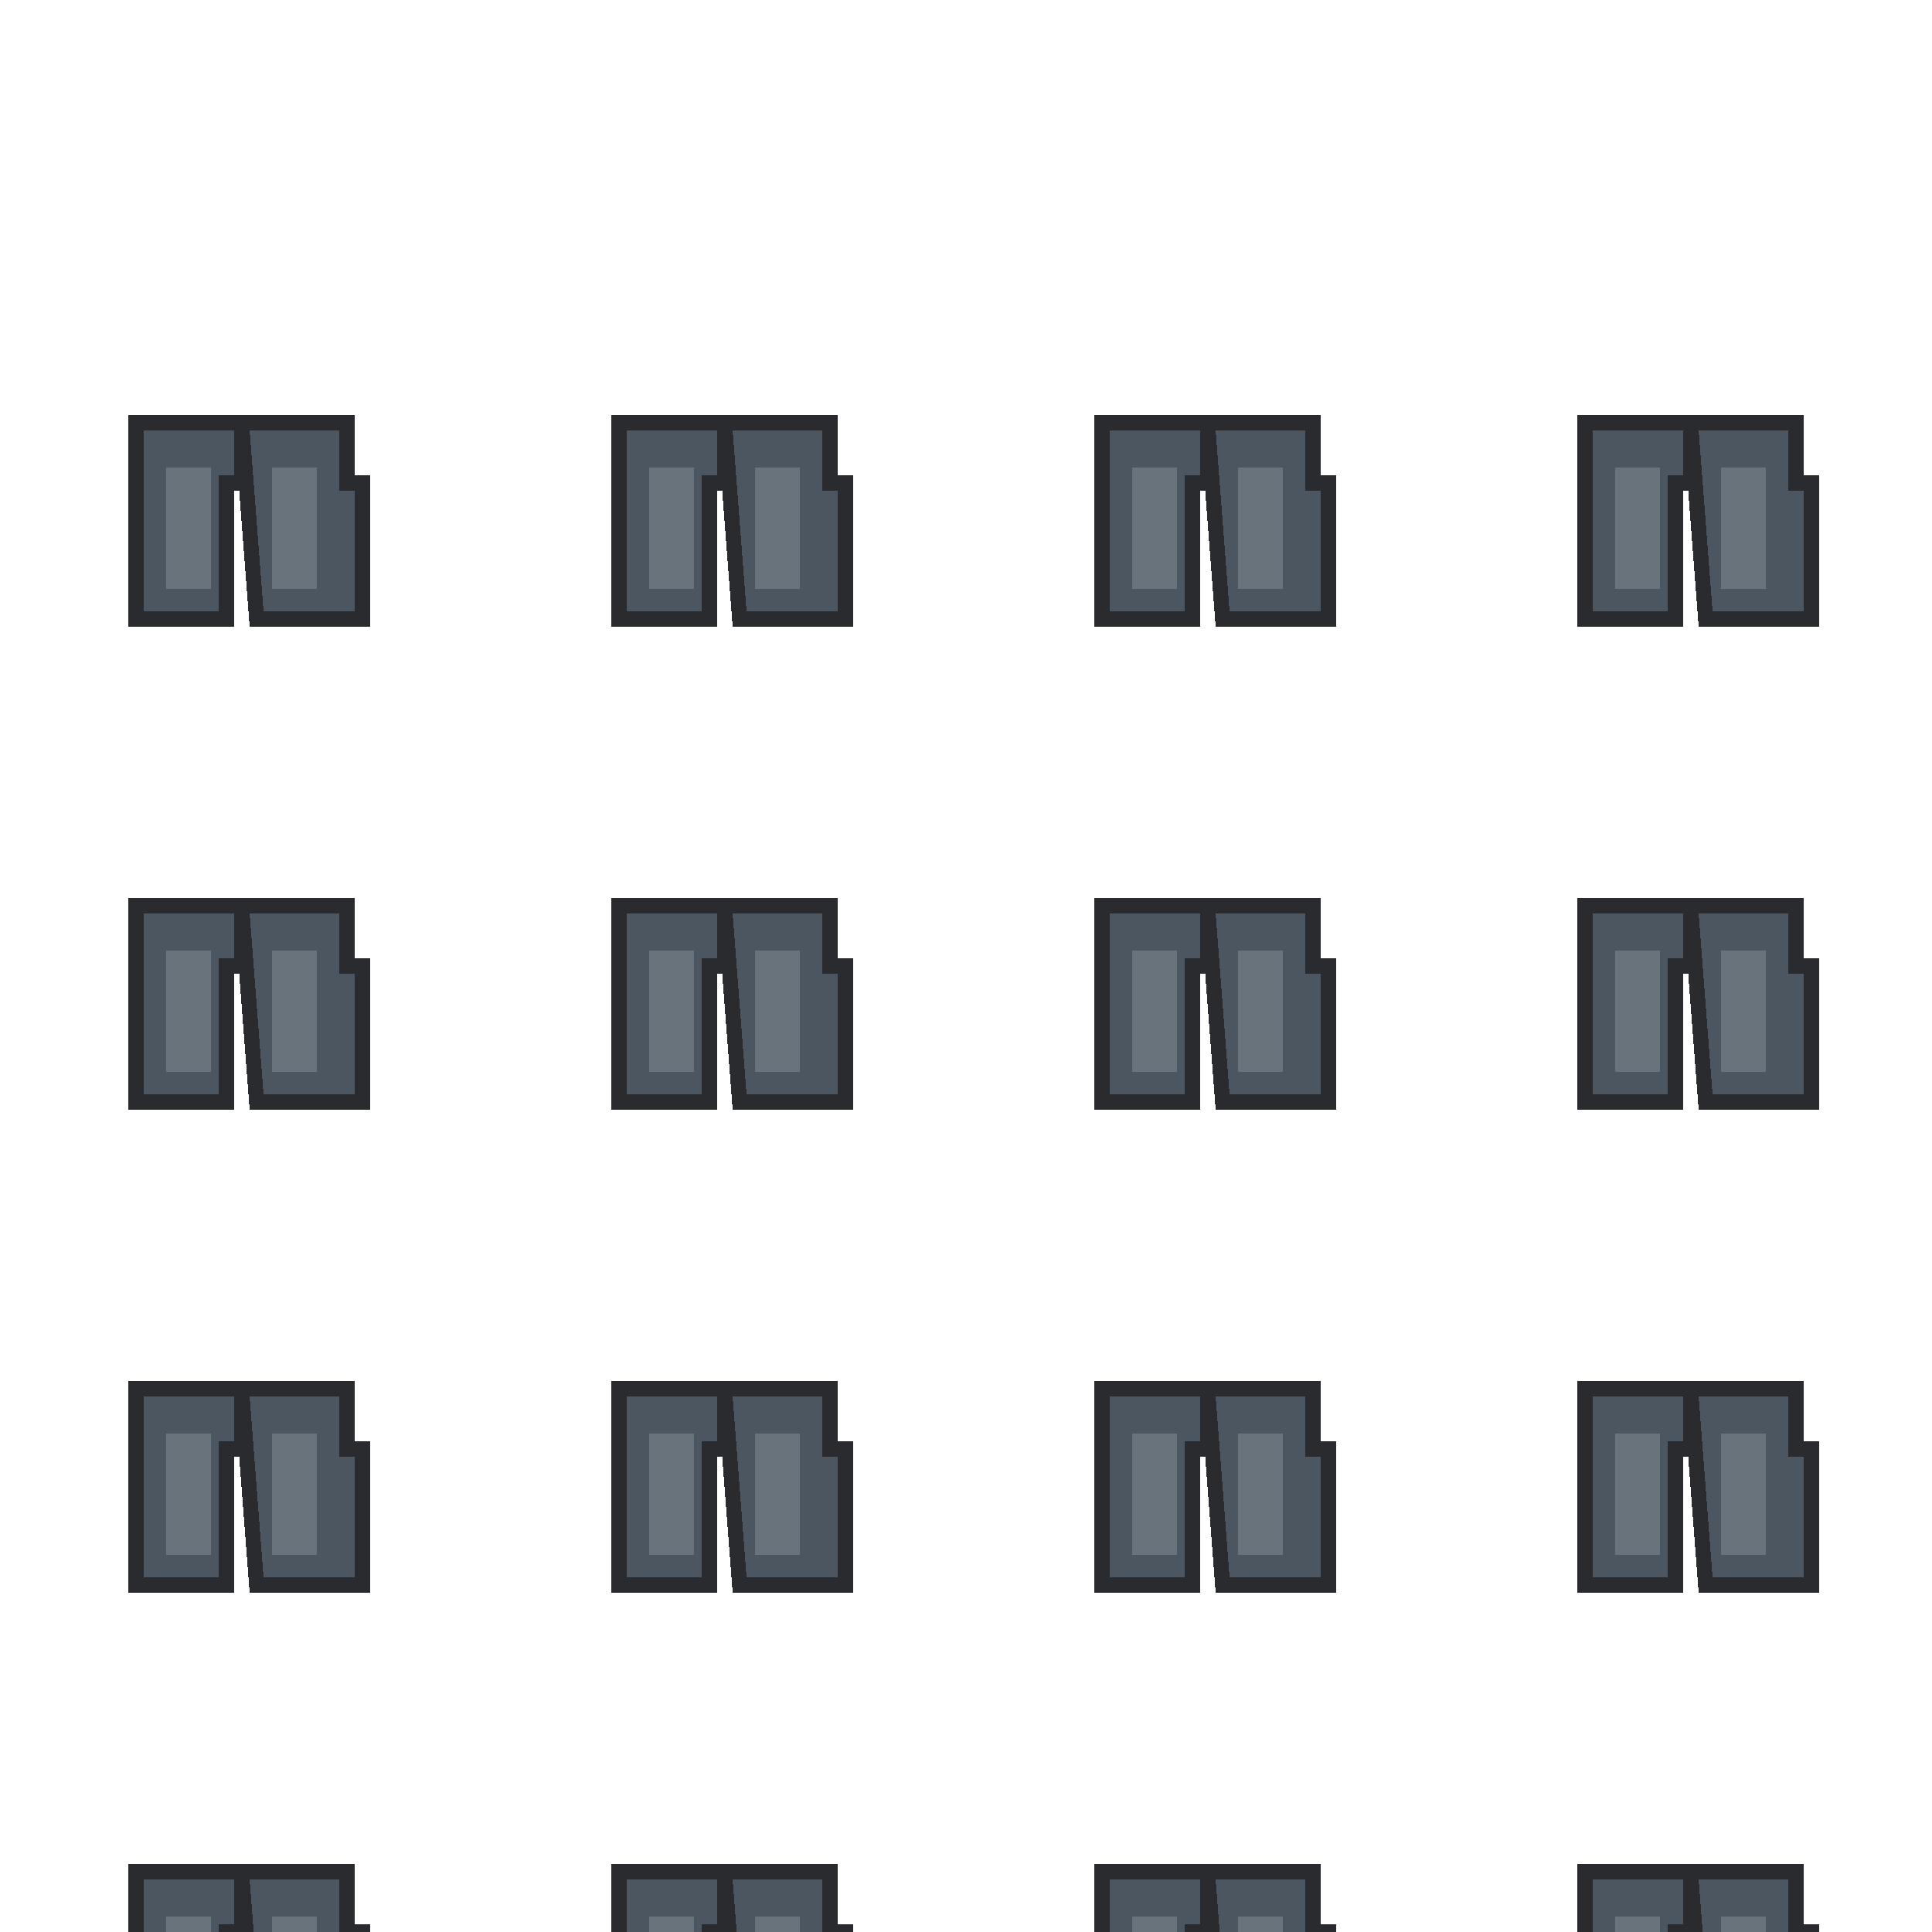
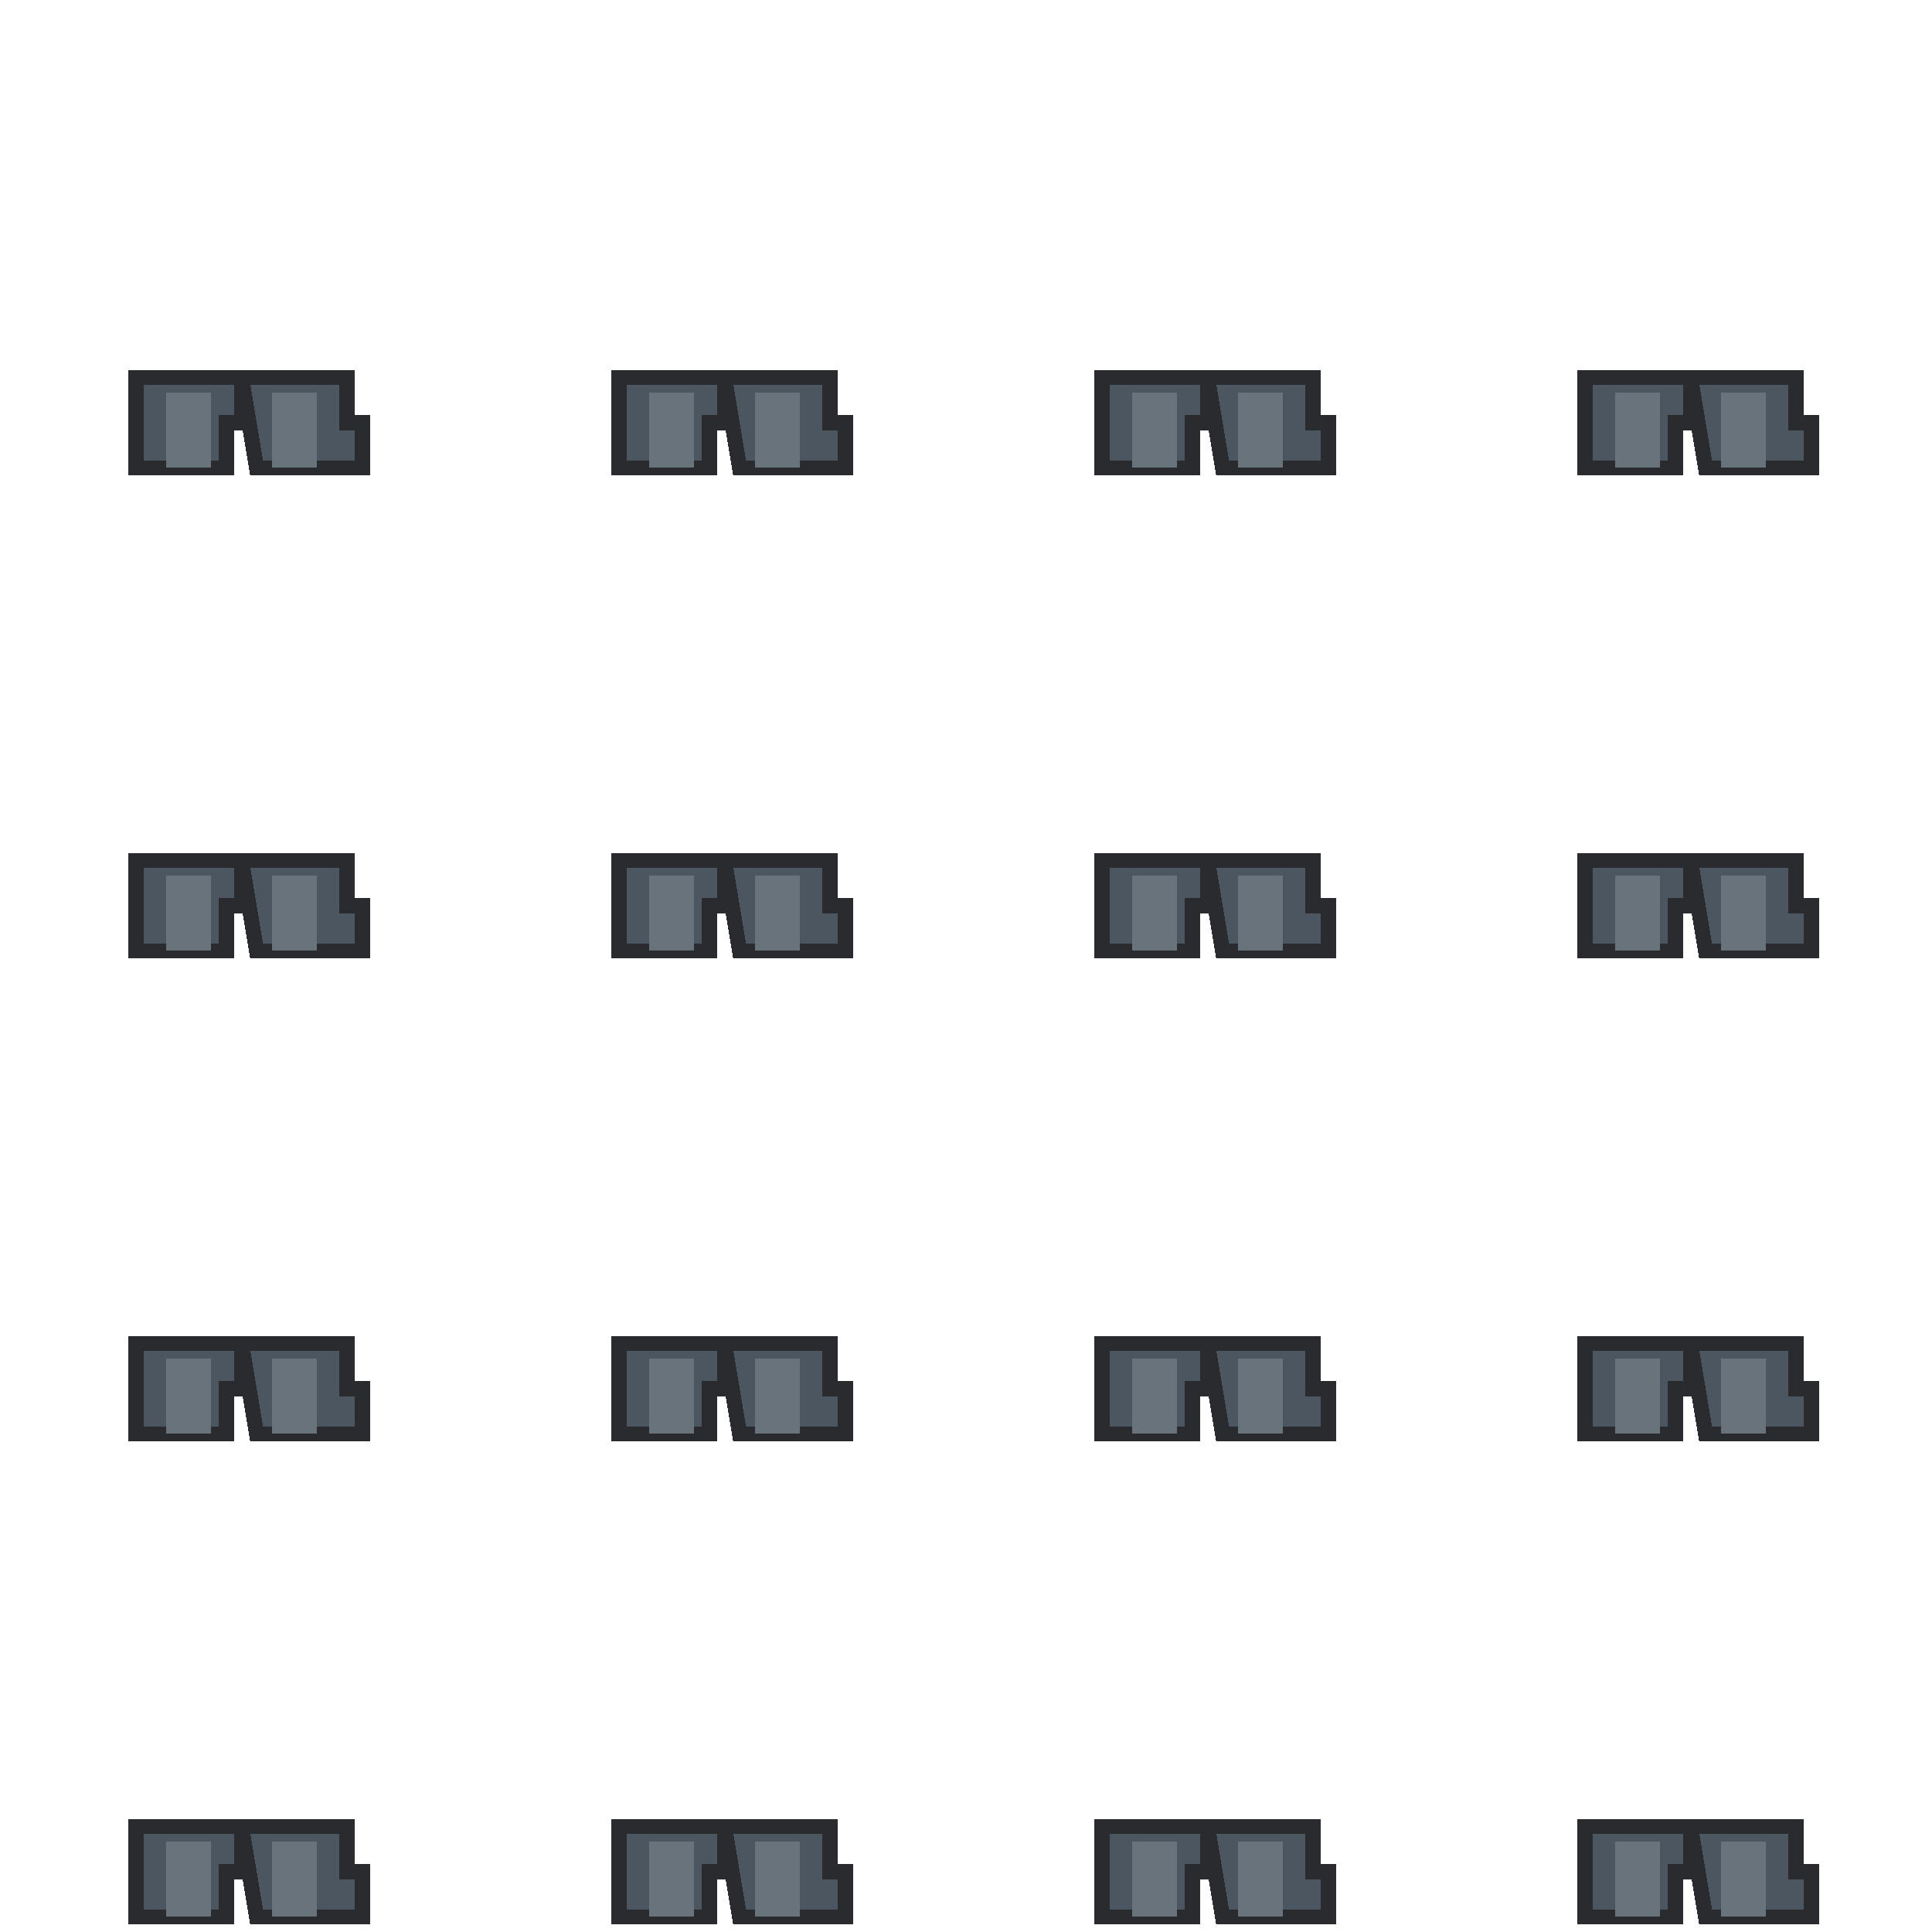
<svg xmlns="http://www.w3.org/2000/svg" width="128" height="128" viewBox="0 0 128 128" shape-rendering="crispEdges">
  <g>
    <g transform="translate(0,0)">
-       <path d="M9 28h7v4h-1v9h-6zM16 28h7v4h1v9h-7z" fill="#4b5660" stroke="#292b2e" stroke-width="1" />
-       <rect x="11" y="31" width="3" height="8" fill="#68737c" />
-       <rect x="18" y="31" width="3" height="8" fill="#68737c" />
+       <path d="M9 25h7v3h-1v3H9zM16 25h7v3h1v3h-7z" fill="#4b5660" stroke="#292b2e" stroke-width="1" />
+       <rect x="11" y="26" width="3" height="5" fill="#68737c" />
+       <rect x="18" y="26" width="3" height="5" fill="#68737c" />
    </g>
    <g transform="translate(32,0)">
-       <path d="M9 28h7v4h-1v9h-6zM16 28h7v4h1v9h-7z" fill="#4b5660" stroke="#292b2e" stroke-width="1" />
-       <rect x="11" y="31" width="3" height="8" fill="#68737c" />
-       <rect x="18" y="31" width="3" height="8" fill="#68737c" />
+       <path d="M9 25h7v3h-1v3H9zM16 25h7v3h1v3h-7z" fill="#4b5660" stroke="#292b2e" stroke-width="1" />
+       <rect x="11" y="26" width="3" height="5" fill="#68737c" />
+       <rect x="18" y="26" width="3" height="5" fill="#68737c" />
    </g>
    <g transform="translate(64,0)">
-       <path d="M9 28h7v4h-1v9h-6zM16 28h7v4h1v9h-7z" fill="#4b5660" stroke="#292b2e" stroke-width="1" />
-       <rect x="11" y="31" width="3" height="8" fill="#68737c" />
-       <rect x="18" y="31" width="3" height="8" fill="#68737c" />
+       <path d="M9 25h7v3h-1v3H9zM16 25h7v3h1v3h-7z" fill="#4b5660" stroke="#292b2e" stroke-width="1" />
+       <rect x="11" y="26" width="3" height="5" fill="#68737c" />
+       <rect x="18" y="26" width="3" height="5" fill="#68737c" />
    </g>
    <g transform="translate(96,0)">
-       <path d="M9 28h7v4h-1v9h-6zM16 28h7v4h1v9h-7z" fill="#4b5660" stroke="#292b2e" stroke-width="1" />
-       <rect x="11" y="31" width="3" height="8" fill="#68737c" />
-       <rect x="18" y="31" width="3" height="8" fill="#68737c" />
+       <path d="M9 25h7v3h-1v3H9zM16 25h7v3h1v3h-7z" fill="#4b5660" stroke="#292b2e" stroke-width="1" />
+       <rect x="11" y="26" width="3" height="5" fill="#68737c" />
+       <rect x="18" y="26" width="3" height="5" fill="#68737c" />
    </g>
    <g transform="translate(0,32)">
-       <path d="M9 28h7v4h-1v9h-6zM16 28h7v4h1v9h-7z" fill="#4b5660" stroke="#292b2e" stroke-width="1" />
-       <rect x="11" y="31" width="3" height="8" fill="#68737c" />
-       <rect x="18" y="31" width="3" height="8" fill="#68737c" />
+       <path d="M9 25h7v3h-1v3H9zM16 25h7v3h1v3h-7z" fill="#4b5660" stroke="#292b2e" stroke-width="1" />
+       <rect x="11" y="26" width="3" height="5" fill="#68737c" />
+       <rect x="18" y="26" width="3" height="5" fill="#68737c" />
    </g>
    <g transform="translate(32,32)">
-       <path d="M9 28h7v4h-1v9h-6zM16 28h7v4h1v9h-7z" fill="#4b5660" stroke="#292b2e" stroke-width="1" />
-       <rect x="11" y="31" width="3" height="8" fill="#68737c" />
-       <rect x="18" y="31" width="3" height="8" fill="#68737c" />
+       <path d="M9 25h7v3h-1v3H9zM16 25h7v3h1v3h-7z" fill="#4b5660" stroke="#292b2e" stroke-width="1" />
+       <rect x="11" y="26" width="3" height="5" fill="#68737c" />
+       <rect x="18" y="26" width="3" height="5" fill="#68737c" />
    </g>
    <g transform="translate(64,32)">
-       <path d="M9 28h7v4h-1v9h-6zM16 28h7v4h1v9h-7z" fill="#4b5660" stroke="#292b2e" stroke-width="1" />
-       <rect x="11" y="31" width="3" height="8" fill="#68737c" />
-       <rect x="18" y="31" width="3" height="8" fill="#68737c" />
+       <path d="M9 25h7v3h-1v3H9zM16 25h7v3h1v3h-7z" fill="#4b5660" stroke="#292b2e" stroke-width="1" />
+       <rect x="11" y="26" width="3" height="5" fill="#68737c" />
+       <rect x="18" y="26" width="3" height="5" fill="#68737c" />
    </g>
    <g transform="translate(96,32)">
-       <path d="M9 28h7v4h-1v9h-6zM16 28h7v4h1v9h-7z" fill="#4b5660" stroke="#292b2e" stroke-width="1" />
-       <rect x="11" y="31" width="3" height="8" fill="#68737c" />
-       <rect x="18" y="31" width="3" height="8" fill="#68737c" />
+       <path d="M9 25h7v3h-1v3H9zM16 25h7v3h1v3h-7z" fill="#4b5660" stroke="#292b2e" stroke-width="1" />
+       <rect x="11" y="26" width="3" height="5" fill="#68737c" />
+       <rect x="18" y="26" width="3" height="5" fill="#68737c" />
    </g>
    <g transform="translate(0,64)">
-       <path d="M9 28h7v4h-1v9h-6zM16 28h7v4h1v9h-7z" fill="#4b5660" stroke="#292b2e" stroke-width="1" />
-       <rect x="11" y="31" width="3" height="8" fill="#68737c" />
-       <rect x="18" y="31" width="3" height="8" fill="#68737c" />
+       <path d="M9 25h7v3h-1v3H9zM16 25h7v3h1v3h-7z" fill="#4b5660" stroke="#292b2e" stroke-width="1" />
+       <rect x="11" y="26" width="3" height="5" fill="#68737c" />
+       <rect x="18" y="26" width="3" height="5" fill="#68737c" />
    </g>
    <g transform="translate(32,64)">
-       <path d="M9 28h7v4h-1v9h-6zM16 28h7v4h1v9h-7z" fill="#4b5660" stroke="#292b2e" stroke-width="1" />
-       <rect x="11" y="31" width="3" height="8" fill="#68737c" />
-       <rect x="18" y="31" width="3" height="8" fill="#68737c" />
+       <path d="M9 25h7v3h-1v3H9zM16 25h7v3h1v3h-7z" fill="#4b5660" stroke="#292b2e" stroke-width="1" />
+       <rect x="11" y="26" width="3" height="5" fill="#68737c" />
+       <rect x="18" y="26" width="3" height="5" fill="#68737c" />
    </g>
    <g transform="translate(64,64)">
-       <path d="M9 28h7v4h-1v9h-6zM16 28h7v4h1v9h-7z" fill="#4b5660" stroke="#292b2e" stroke-width="1" />
-       <rect x="11" y="31" width="3" height="8" fill="#68737c" />
-       <rect x="18" y="31" width="3" height="8" fill="#68737c" />
+       <path d="M9 25h7v3h-1v3H9zM16 25h7v3h1v3h-7z" fill="#4b5660" stroke="#292b2e" stroke-width="1" />
+       <rect x="11" y="26" width="3" height="5" fill="#68737c" />
+       <rect x="18" y="26" width="3" height="5" fill="#68737c" />
    </g>
    <g transform="translate(96,64)">
-       <path d="M9 28h7v4h-1v9h-6zM16 28h7v4h1v9h-7z" fill="#4b5660" stroke="#292b2e" stroke-width="1" />
-       <rect x="11" y="31" width="3" height="8" fill="#68737c" />
-       <rect x="18" y="31" width="3" height="8" fill="#68737c" />
+       <path d="M9 25h7v3h-1v3H9zM16 25h7v3h1v3h-7z" fill="#4b5660" stroke="#292b2e" stroke-width="1" />
+       <rect x="11" y="26" width="3" height="5" fill="#68737c" />
+       <rect x="18" y="26" width="3" height="5" fill="#68737c" />
    </g>
    <g transform="translate(0,96)">
-       <path d="M9 28h7v4h-1v9h-6zM16 28h7v4h1v9h-7z" fill="#4b5660" stroke="#292b2e" stroke-width="1" />
-       <rect x="11" y="31" width="3" height="8" fill="#68737c" />
-       <rect x="18" y="31" width="3" height="8" fill="#68737c" />
+       <path d="M9 25h7v3h-1v3H9zM16 25h7v3h1v3h-7z" fill="#4b5660" stroke="#292b2e" stroke-width="1" />
+       <rect x="11" y="26" width="3" height="5" fill="#68737c" />
+       <rect x="18" y="26" width="3" height="5" fill="#68737c" />
    </g>
    <g transform="translate(32,96)">
-       <path d="M9 28h7v4h-1v9h-6zM16 28h7v4h1v9h-7z" fill="#4b5660" stroke="#292b2e" stroke-width="1" />
-       <rect x="11" y="31" width="3" height="8" fill="#68737c" />
-       <rect x="18" y="31" width="3" height="8" fill="#68737c" />
+       <path d="M9 25h7v3h-1v3H9zM16 25h7v3h1v3h-7z" fill="#4b5660" stroke="#292b2e" stroke-width="1" />
+       <rect x="11" y="26" width="3" height="5" fill="#68737c" />
+       <rect x="18" y="26" width="3" height="5" fill="#68737c" />
    </g>
    <g transform="translate(64,96)">
-       <path d="M9 28h7v4h-1v9h-6zM16 28h7v4h1v9h-7z" fill="#4b5660" stroke="#292b2e" stroke-width="1" />
-       <rect x="11" y="31" width="3" height="8" fill="#68737c" />
-       <rect x="18" y="31" width="3" height="8" fill="#68737c" />
+       <path d="M9 25h7v3h-1v3H9zM16 25h7v3h1v3h-7z" fill="#4b5660" stroke="#292b2e" stroke-width="1" />
+       <rect x="11" y="26" width="3" height="5" fill="#68737c" />
+       <rect x="18" y="26" width="3" height="5" fill="#68737c" />
    </g>
    <g transform="translate(96,96)">
-       <path d="M9 28h7v4h-1v9h-6zM16 28h7v4h1v9h-7z" fill="#4b5660" stroke="#292b2e" stroke-width="1" />
-       <rect x="11" y="31" width="3" height="8" fill="#68737c" />
-       <rect x="18" y="31" width="3" height="8" fill="#68737c" />
+       <path d="M9 25h7v3h-1v3H9zM16 25h7v3h1v3h-7z" fill="#4b5660" stroke="#292b2e" stroke-width="1" />
+       <rect x="11" y="26" width="3" height="5" fill="#68737c" />
+       <rect x="18" y="26" width="3" height="5" fill="#68737c" />
    </g>
  </g>
</svg>
